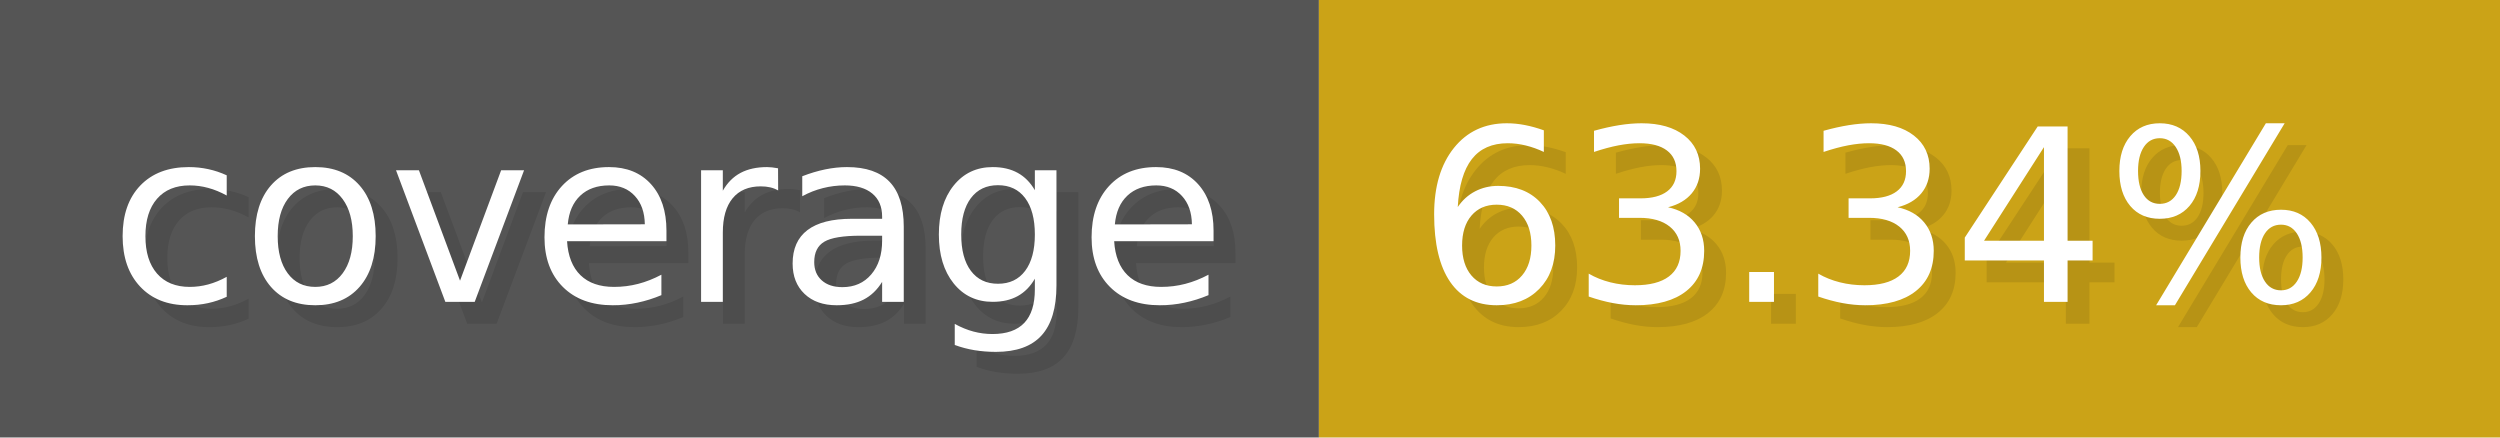
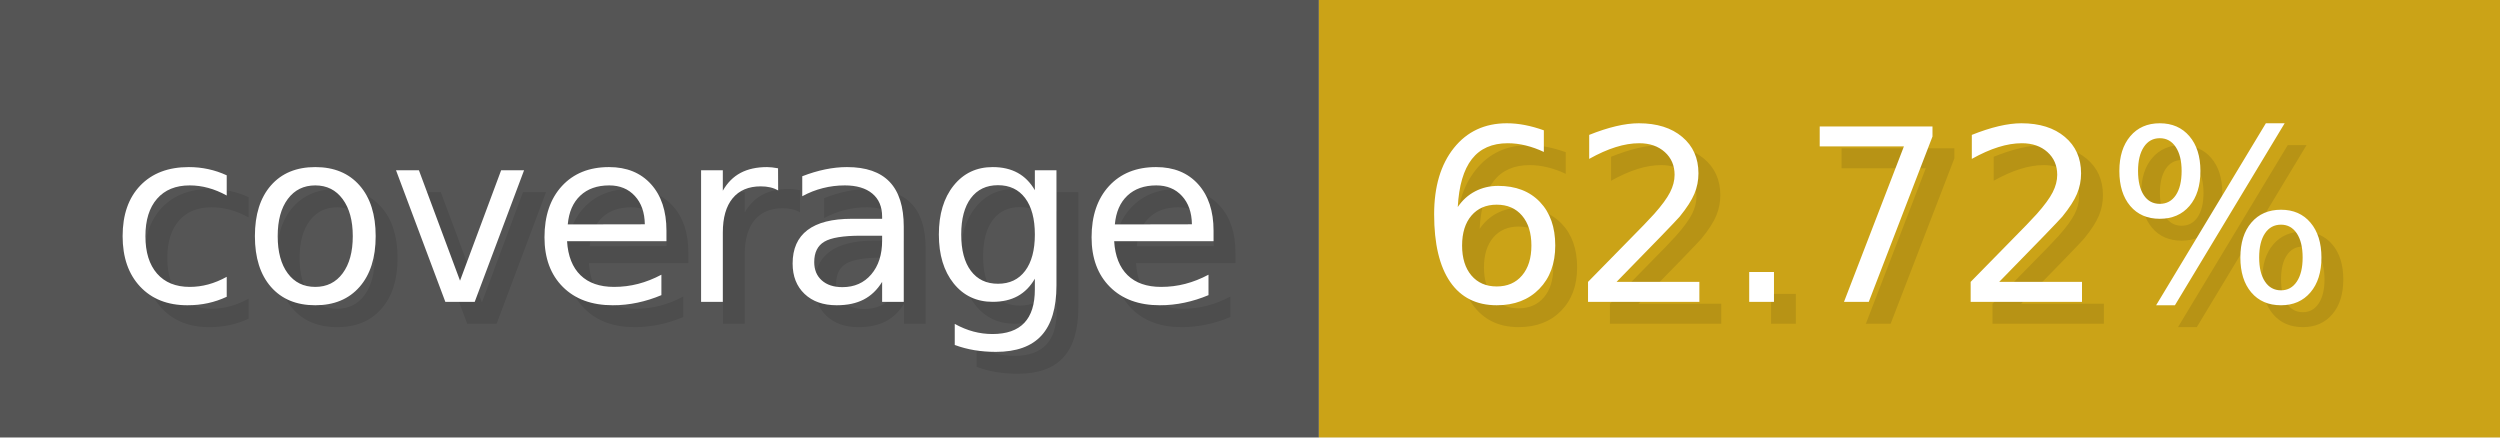
- <svg xmlns="http://www.w3.org/2000/svg" width="114.3" height="20" viewBox="0 0 1143 200" role="img" aria-label="coverage: 63.34%">
+ <svg xmlns="http://www.w3.org/2000/svg" width="114.3" height="20" viewBox="0 0 1143 200" role="img" aria-label="coverage: 62.72%">
  <g>
    <rect fill="#555" width="603" height="200" />
    <rect fill="#cba317" x="603" width="540" height="200" />
  </g>
  <g aria-hidden="true" fill="#fff" text-anchor="start" font-family="Verdana,DejaVu Sans,sans-serif" font-size="110">
    <text x="60" y="148" textLength="503" fill="#000" opacity="0.1">coverage</text>
    <text x="50" y="138" textLength="503">coverage</text>
-     <text x="658" y="148" textLength="440" fill="#000" opacity="0.1">63.34%</text>
-     <text x="648" y="138" textLength="440">63.34%</text>
+     <text x="658" y="148" textLength="440" fill="#000" opacity="0.1">62.72%</text>
+     <text x="648" y="138" textLength="440">62.72%</text>
  </g>
</svg>
